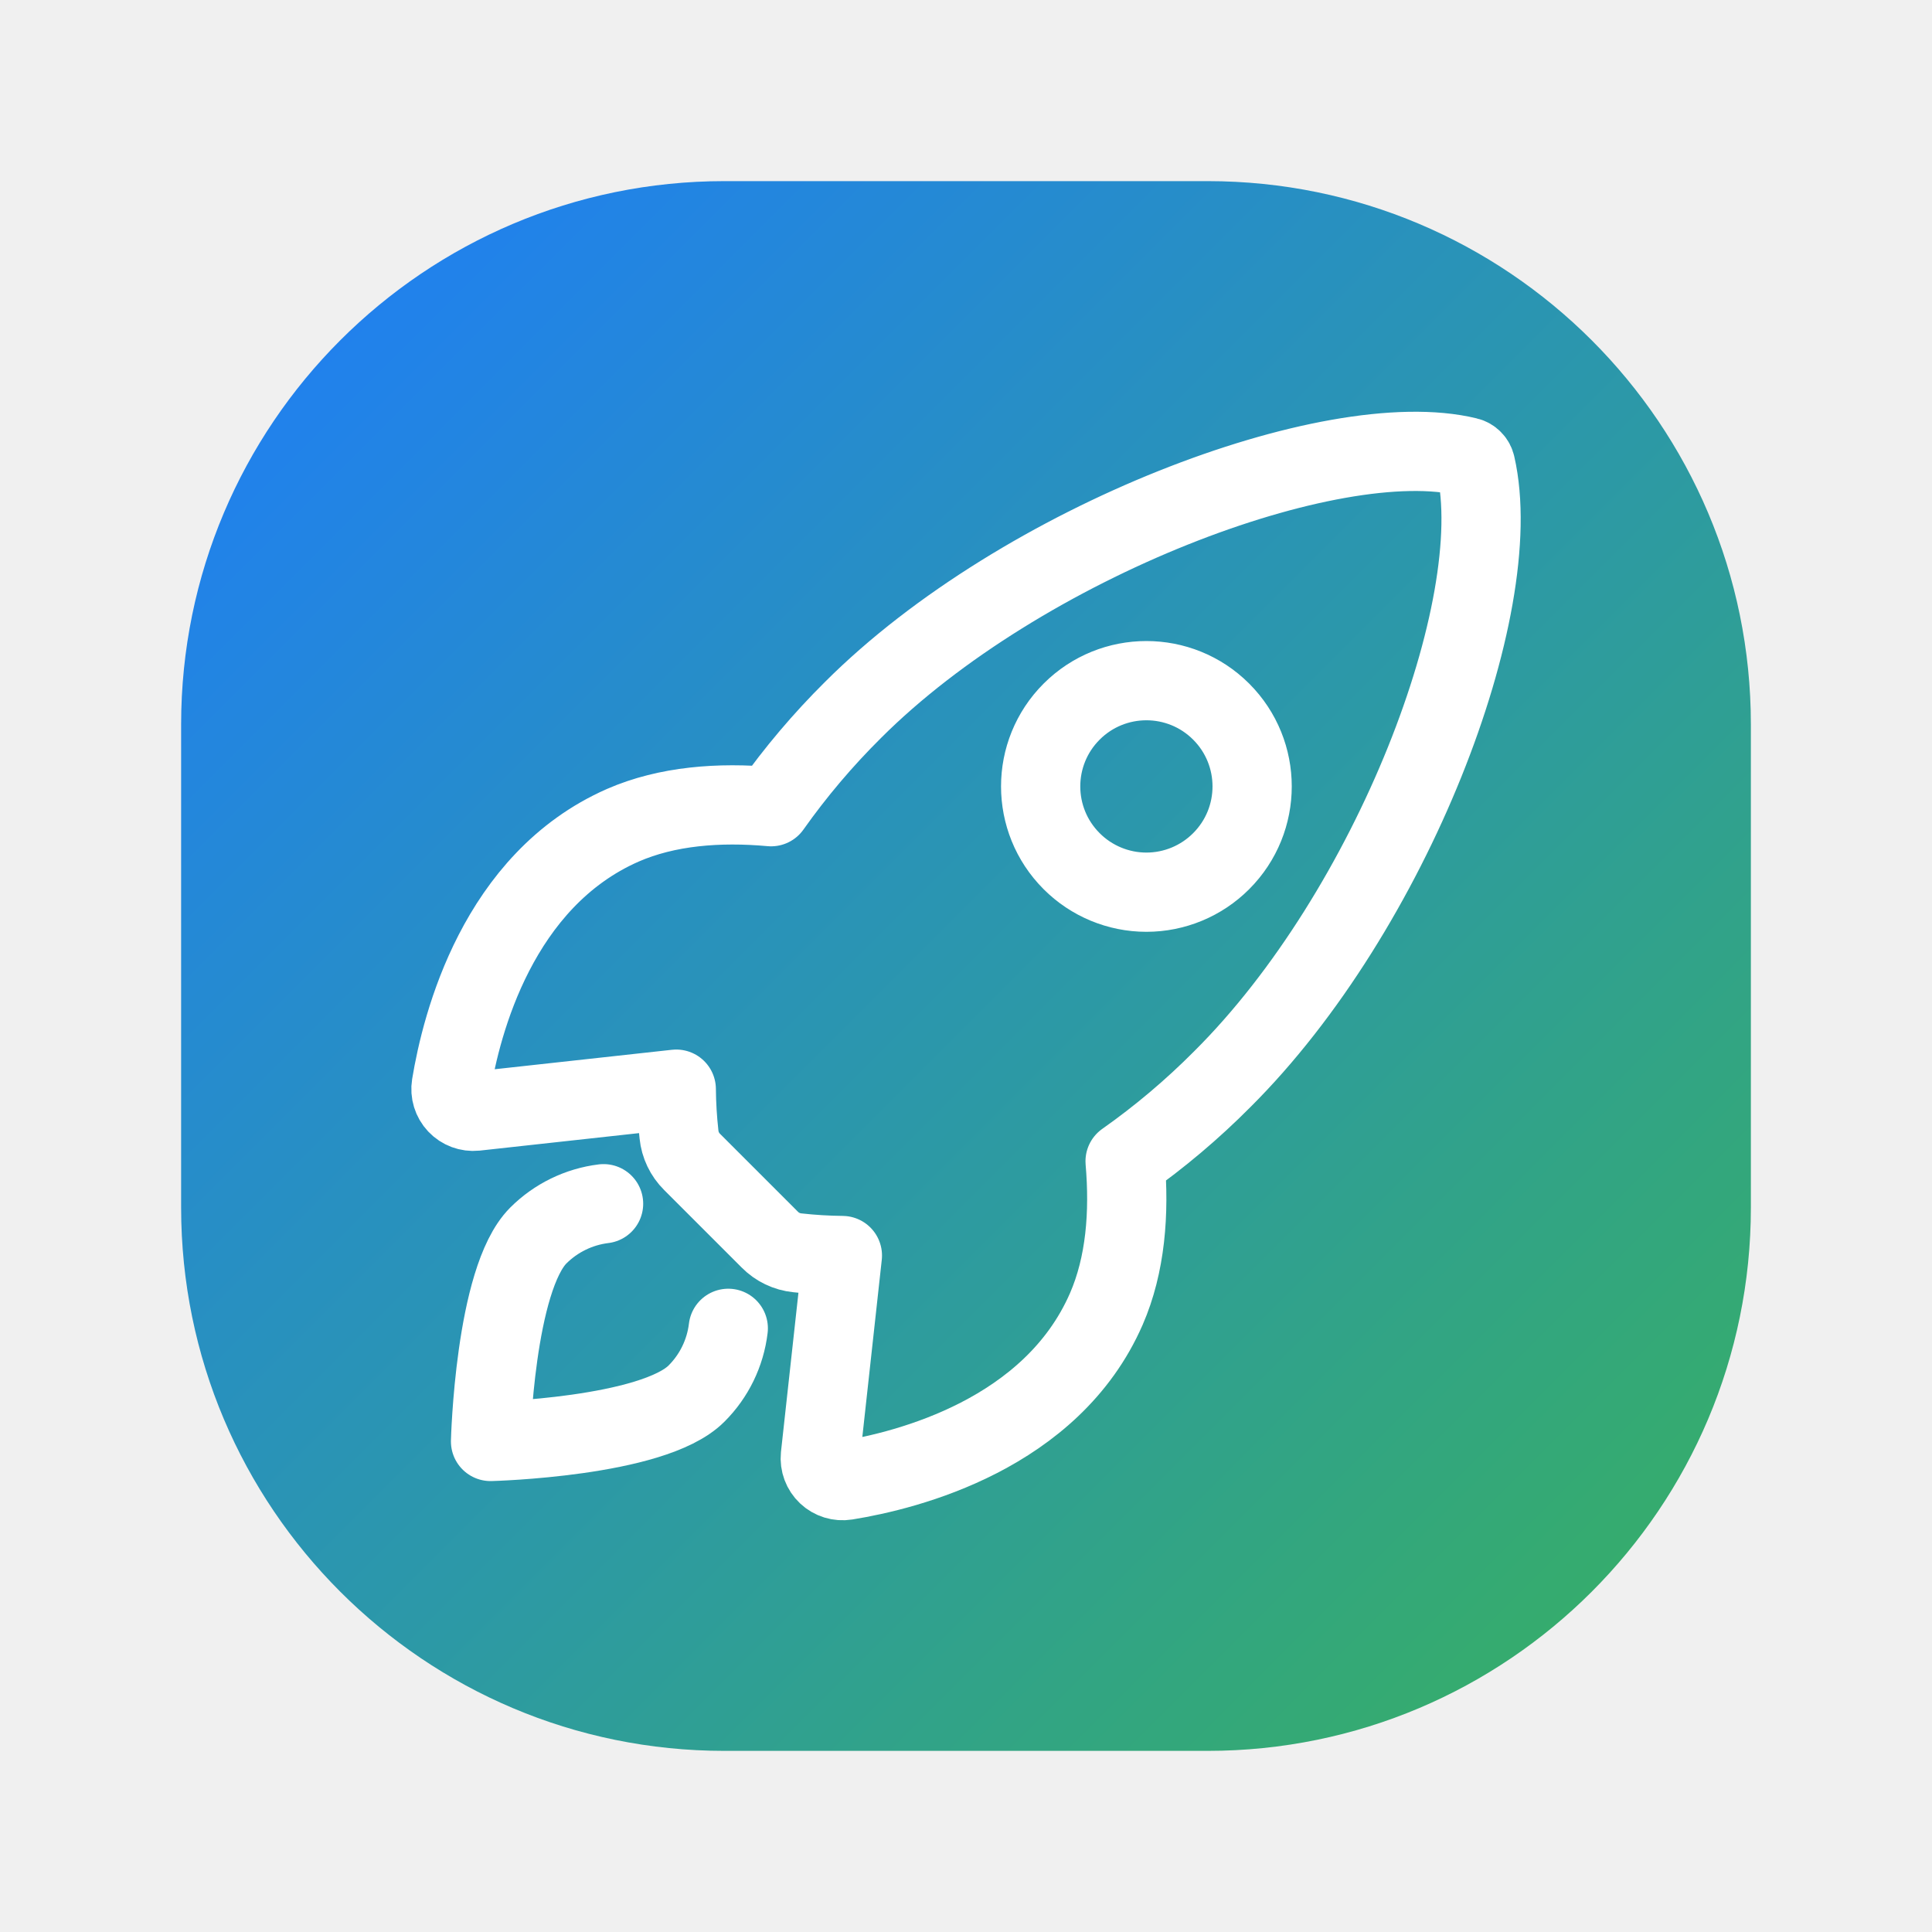
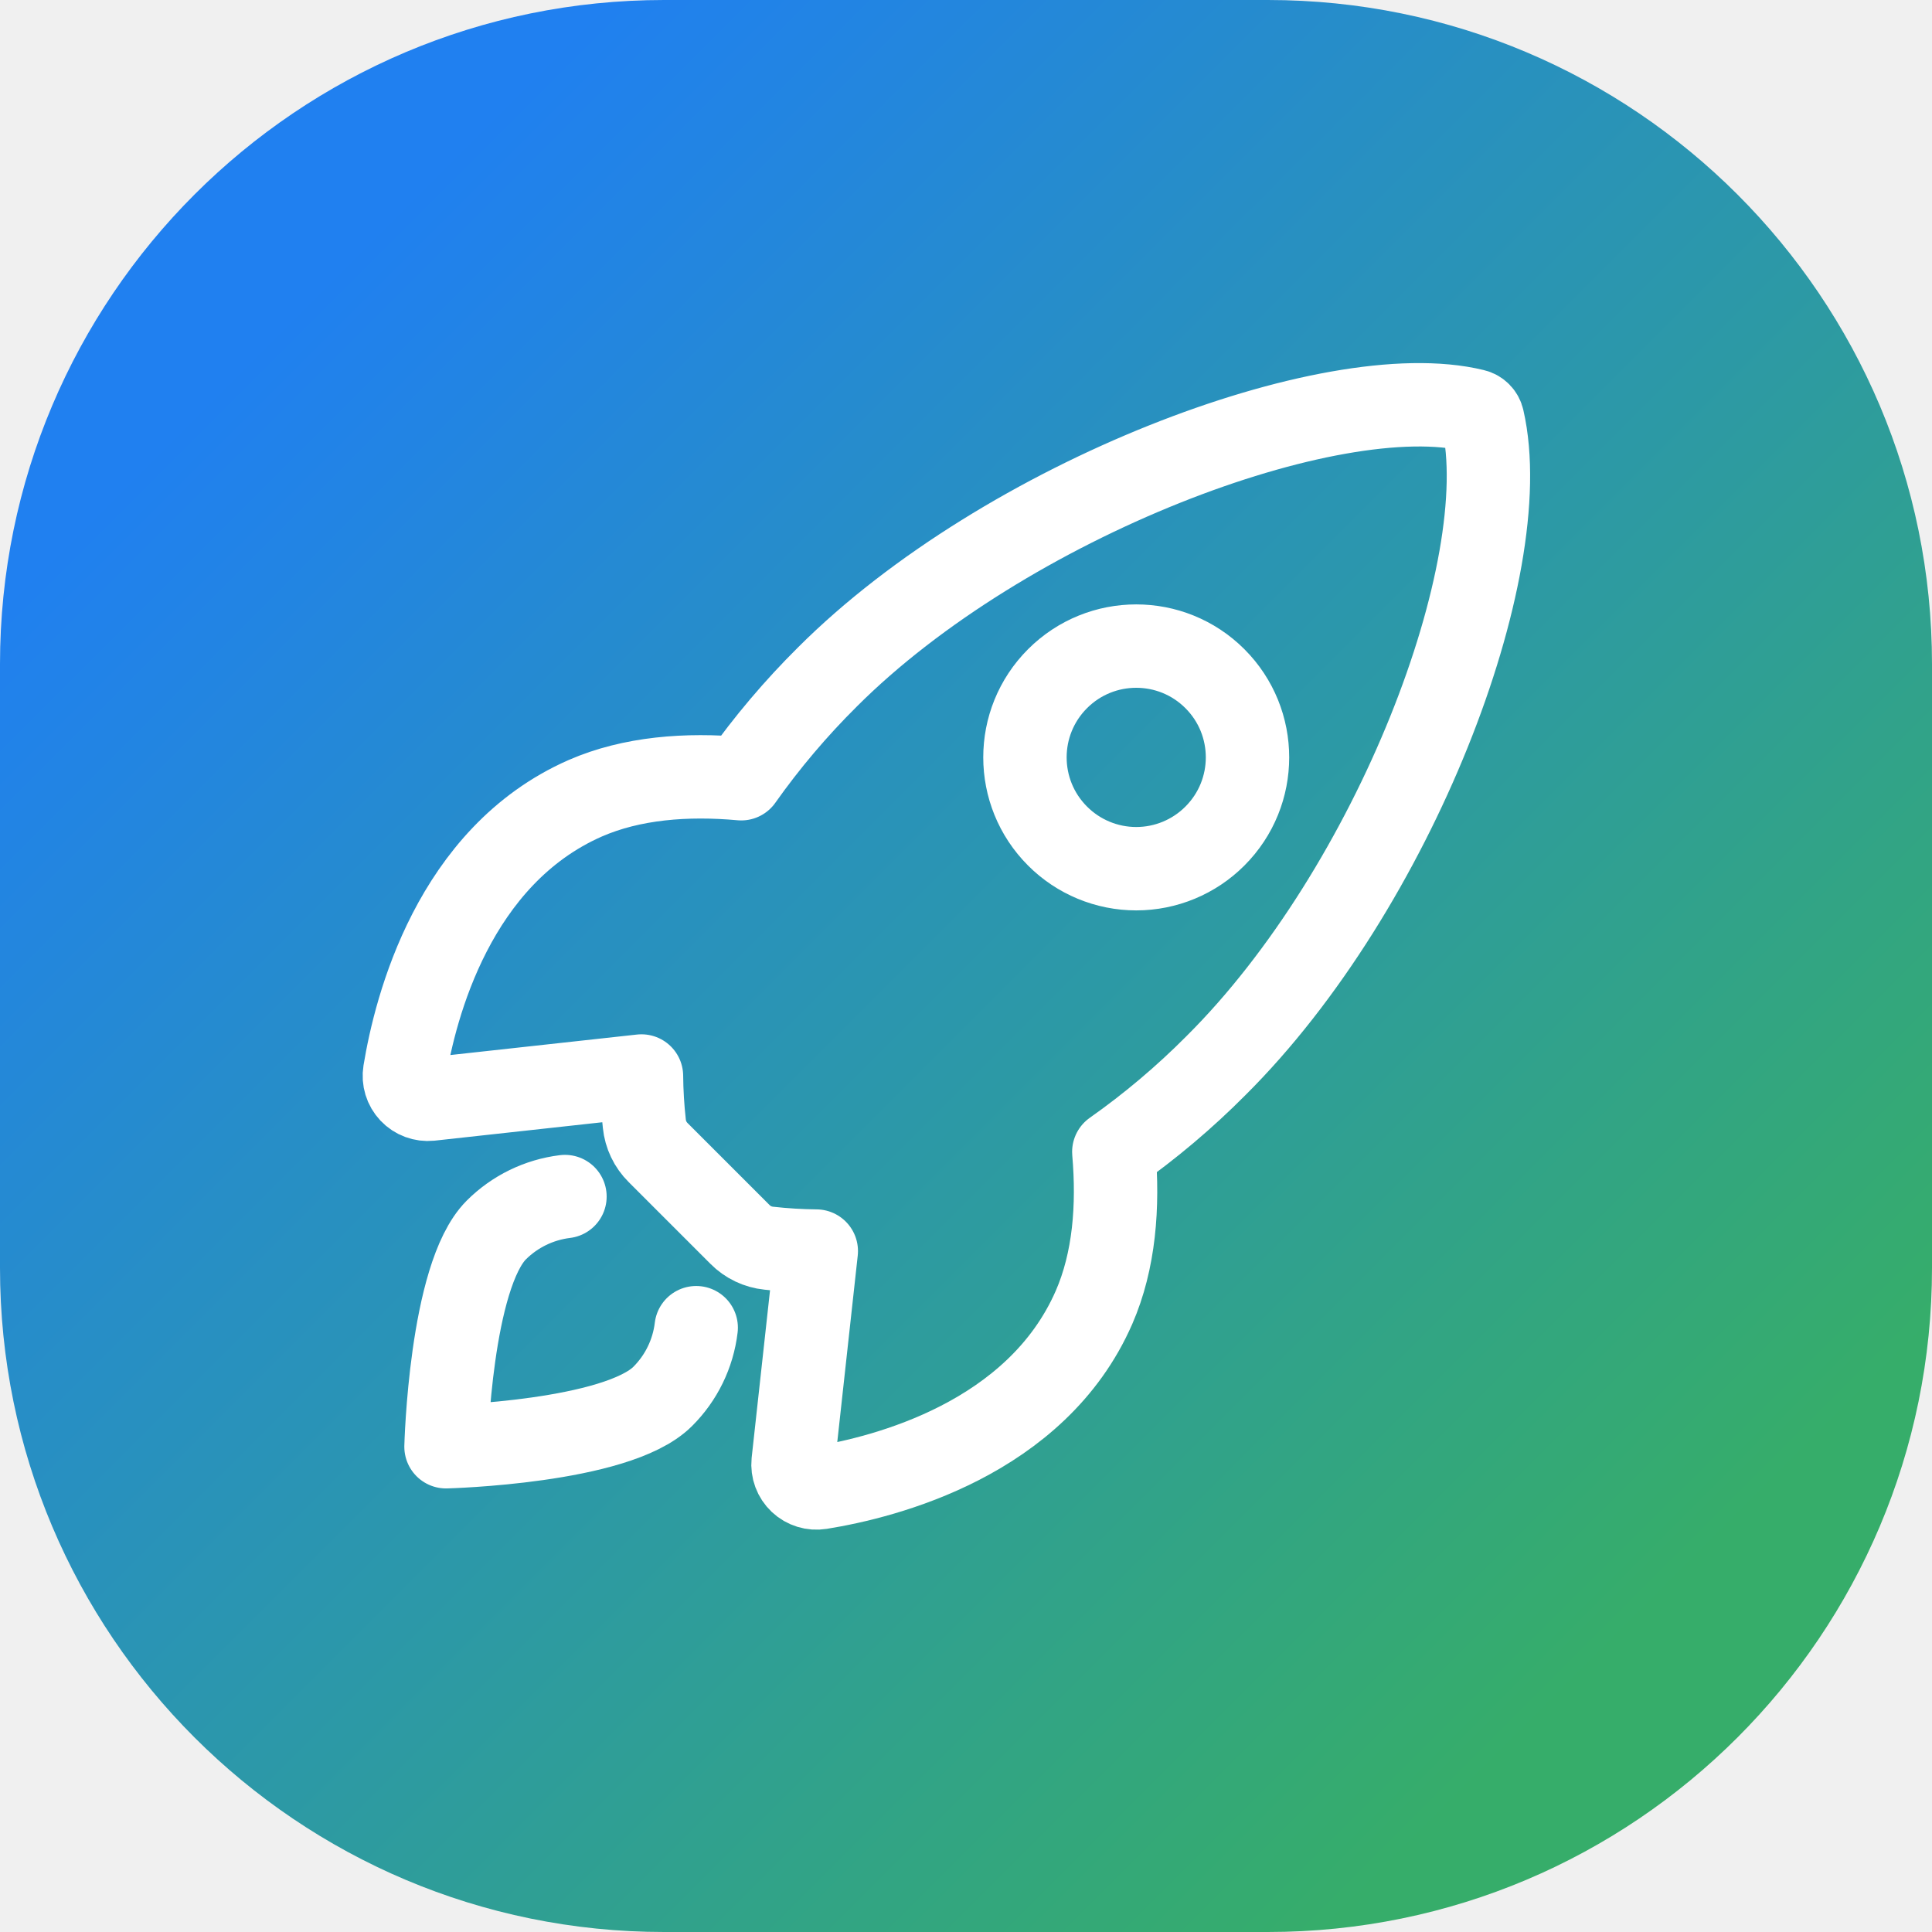
<svg xmlns="http://www.w3.org/2000/svg" viewBox="0 0 64 64" fill="none">
  <defs>
    <linearGradient id="gimr-favicon-gradient" x1="10" y1="10" x2="54" y2="54" gradientUnits="userSpaceOnUse">
      <stop stop-color="#2080F0" />
      <stop offset="1" stop-color="#36AD6A" />
    </linearGradient>
  </defs>
-   <rect x="6" y="6" width="52" height="52" rx="18" fill="url(#gimr-favicon-gradient)" />
-   <g transform="translate(11 11) scale(0.08203125)" stroke="#fff" stroke-linecap="round" stroke-linejoin="round" stroke-width="32">
+   <rect x="0" y="0" width="64" height="64" rx="22" fill="url(#gimr-favicon-gradient)" />
+   <g transform="translate(9.25 9.25) scale(0.08632813)" stroke="#fff" stroke-linecap="round" stroke-linejoin="round" stroke-width="32">
    <path d="M461.81 53.81a4.4 4.4 0 0 0-3.3-3.39c-54.38-13.3-180 34.09-248.13 102.17a294.9 294.9 0 0 0-33.09 39.08c-21-1.9-42-.3-59.88 7.5c-50.49 22.2-65.18 80.18-69.28 105.07a9 9 0 0 0 9.8 10.4l81.07-8.9a180.29 180.29 0 0 0 1.1 18.3a18.15 18.15 0 0 0 5.3 11.09l31.39 31.39a18.15 18.15 0 0 0 11.1 5.3a179.91 179.91 0 0 0 18.19 1.1l-8.89 81a9 9 0 0 0 10.39 9.79c24.9-4 83-18.69 105.07-69.17c7.8-17.9 9.4-38.79 7.6-59.69a293.91 293.91 0 0 0 39.19-33.09c68.38-68 115.47-190.86 102.37-247.95zM298.66 213.67a42.7 42.7 0 1 1 60.38 0a42.65 42.65 0 0 1-60.38 0z" />
    <path d="M109.64 352a45.06 45.06 0 0 0-26.35 12.84C65.67 382.52 64 448 64 448s65.52-1.67 83.15-19.31A44.73 44.73 0 0 0 160 402.32" />
  </g>
</svg>
